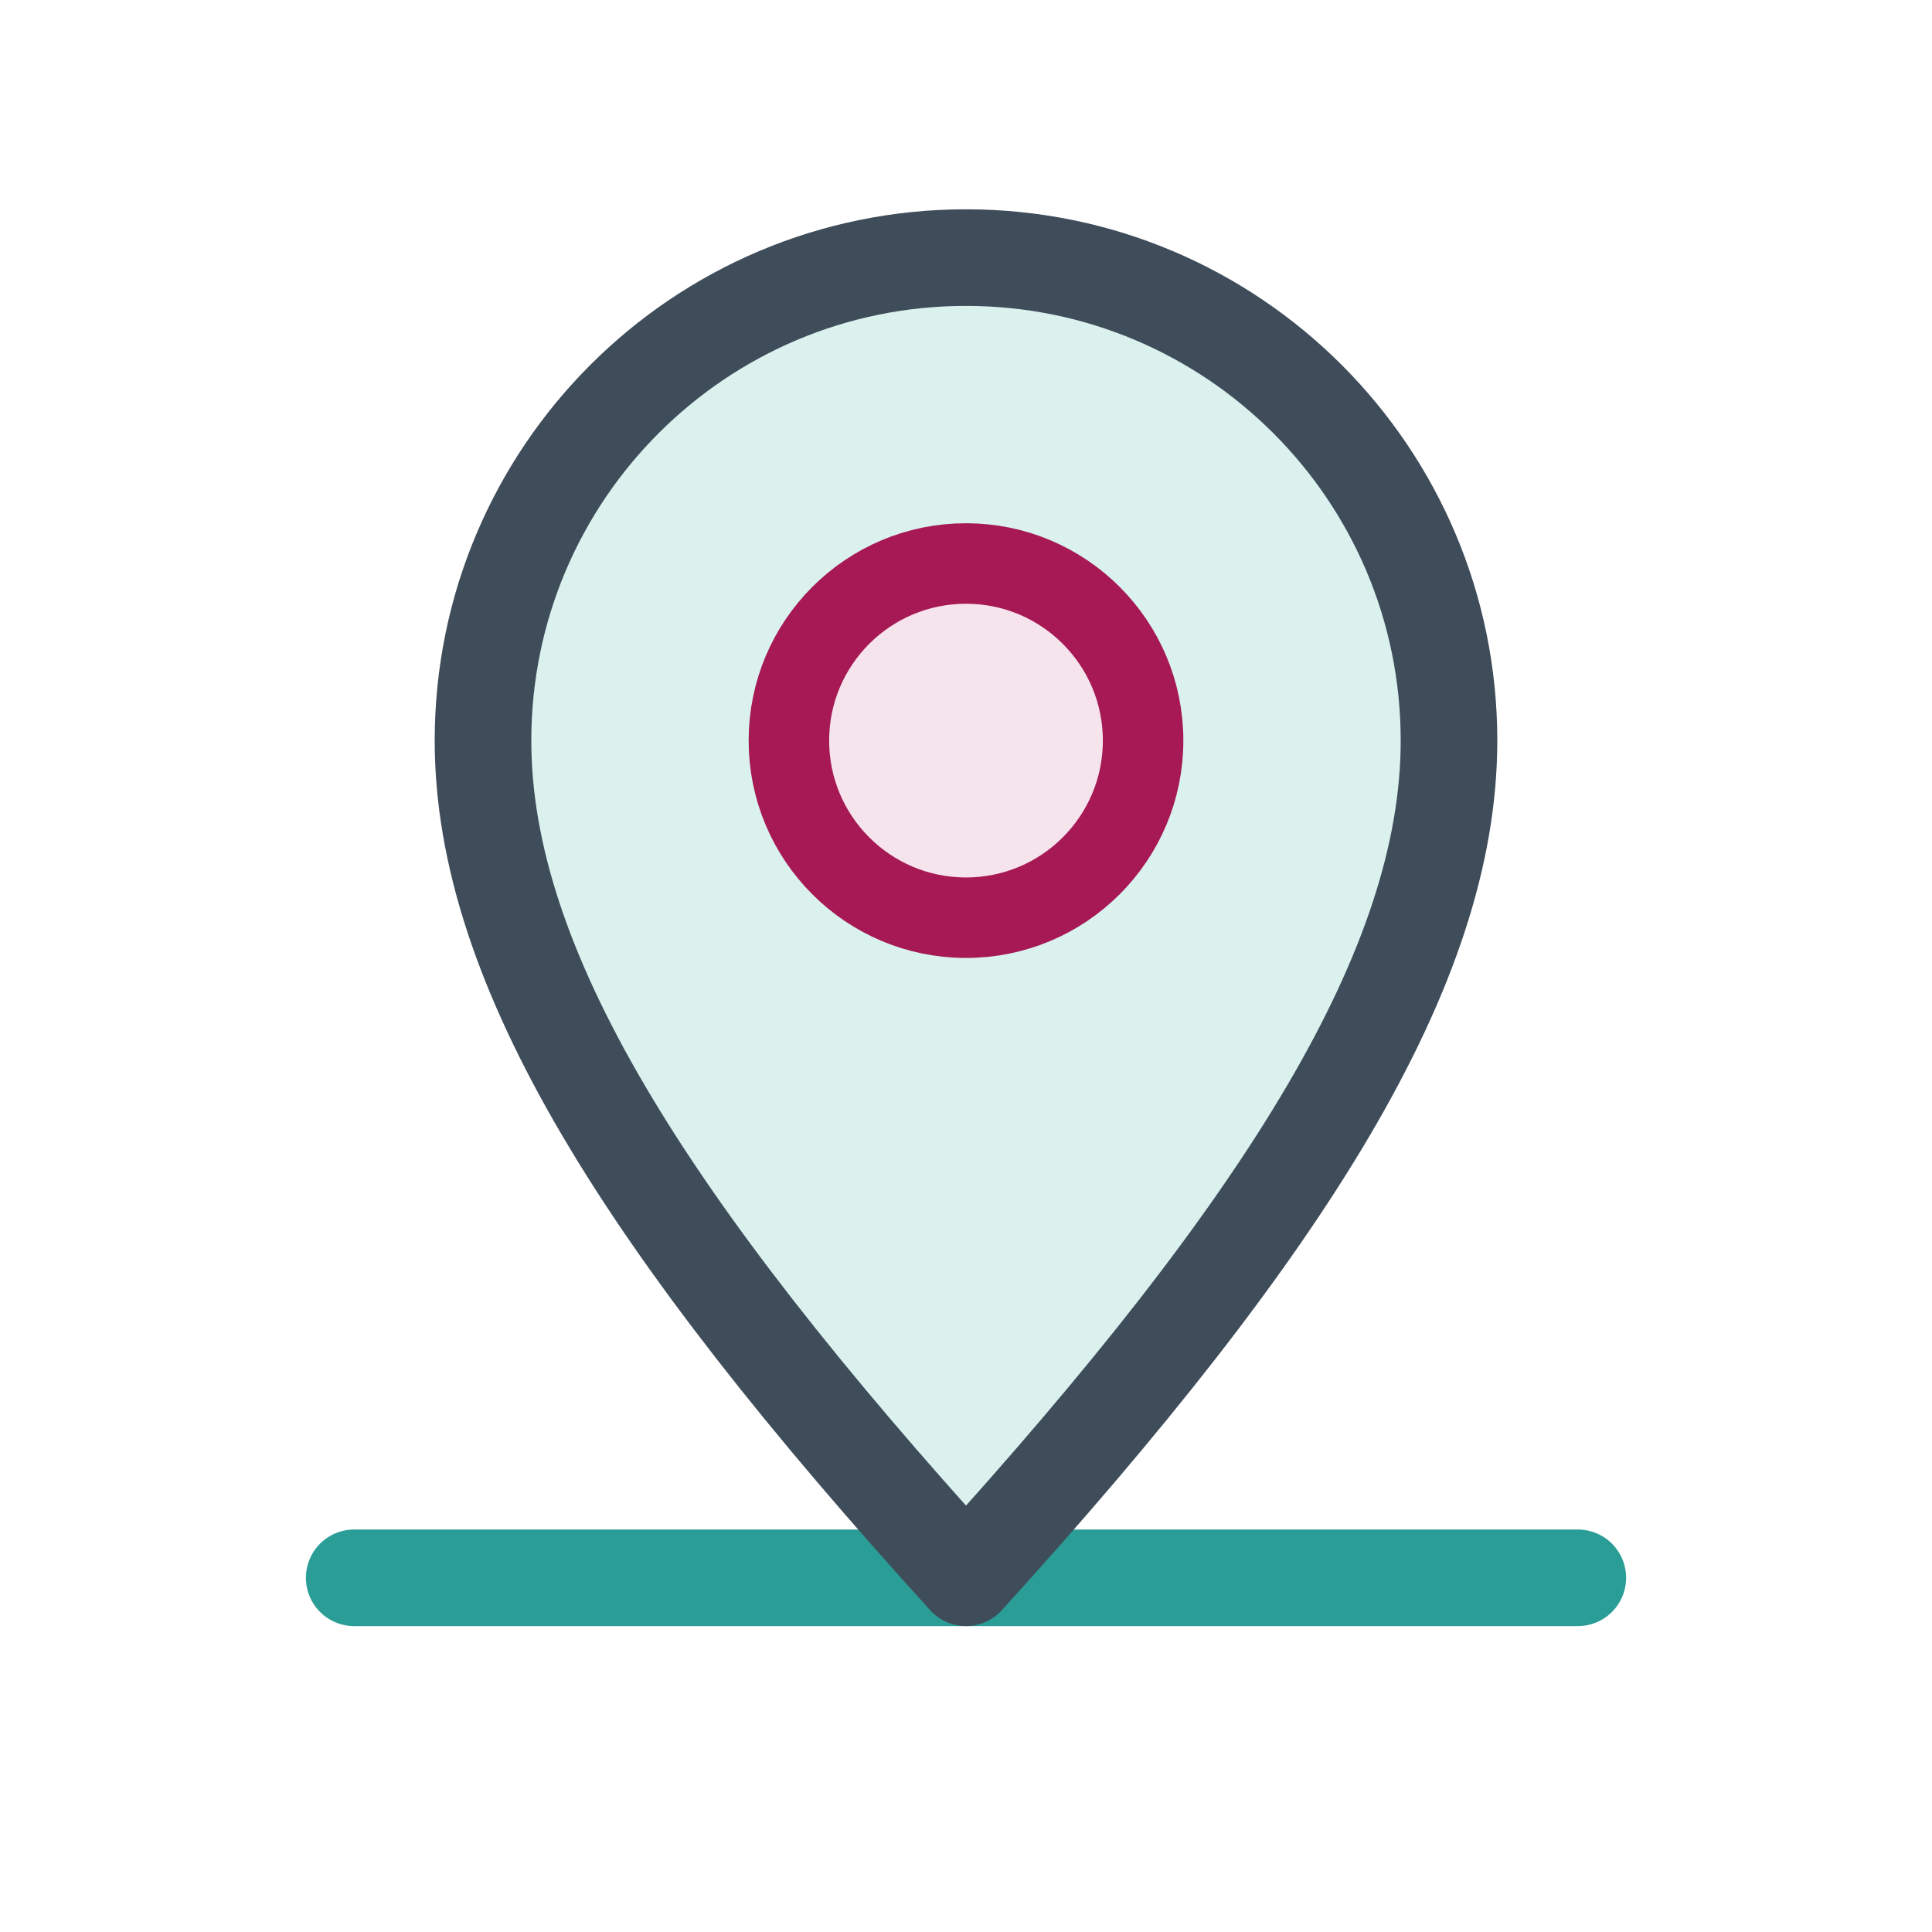
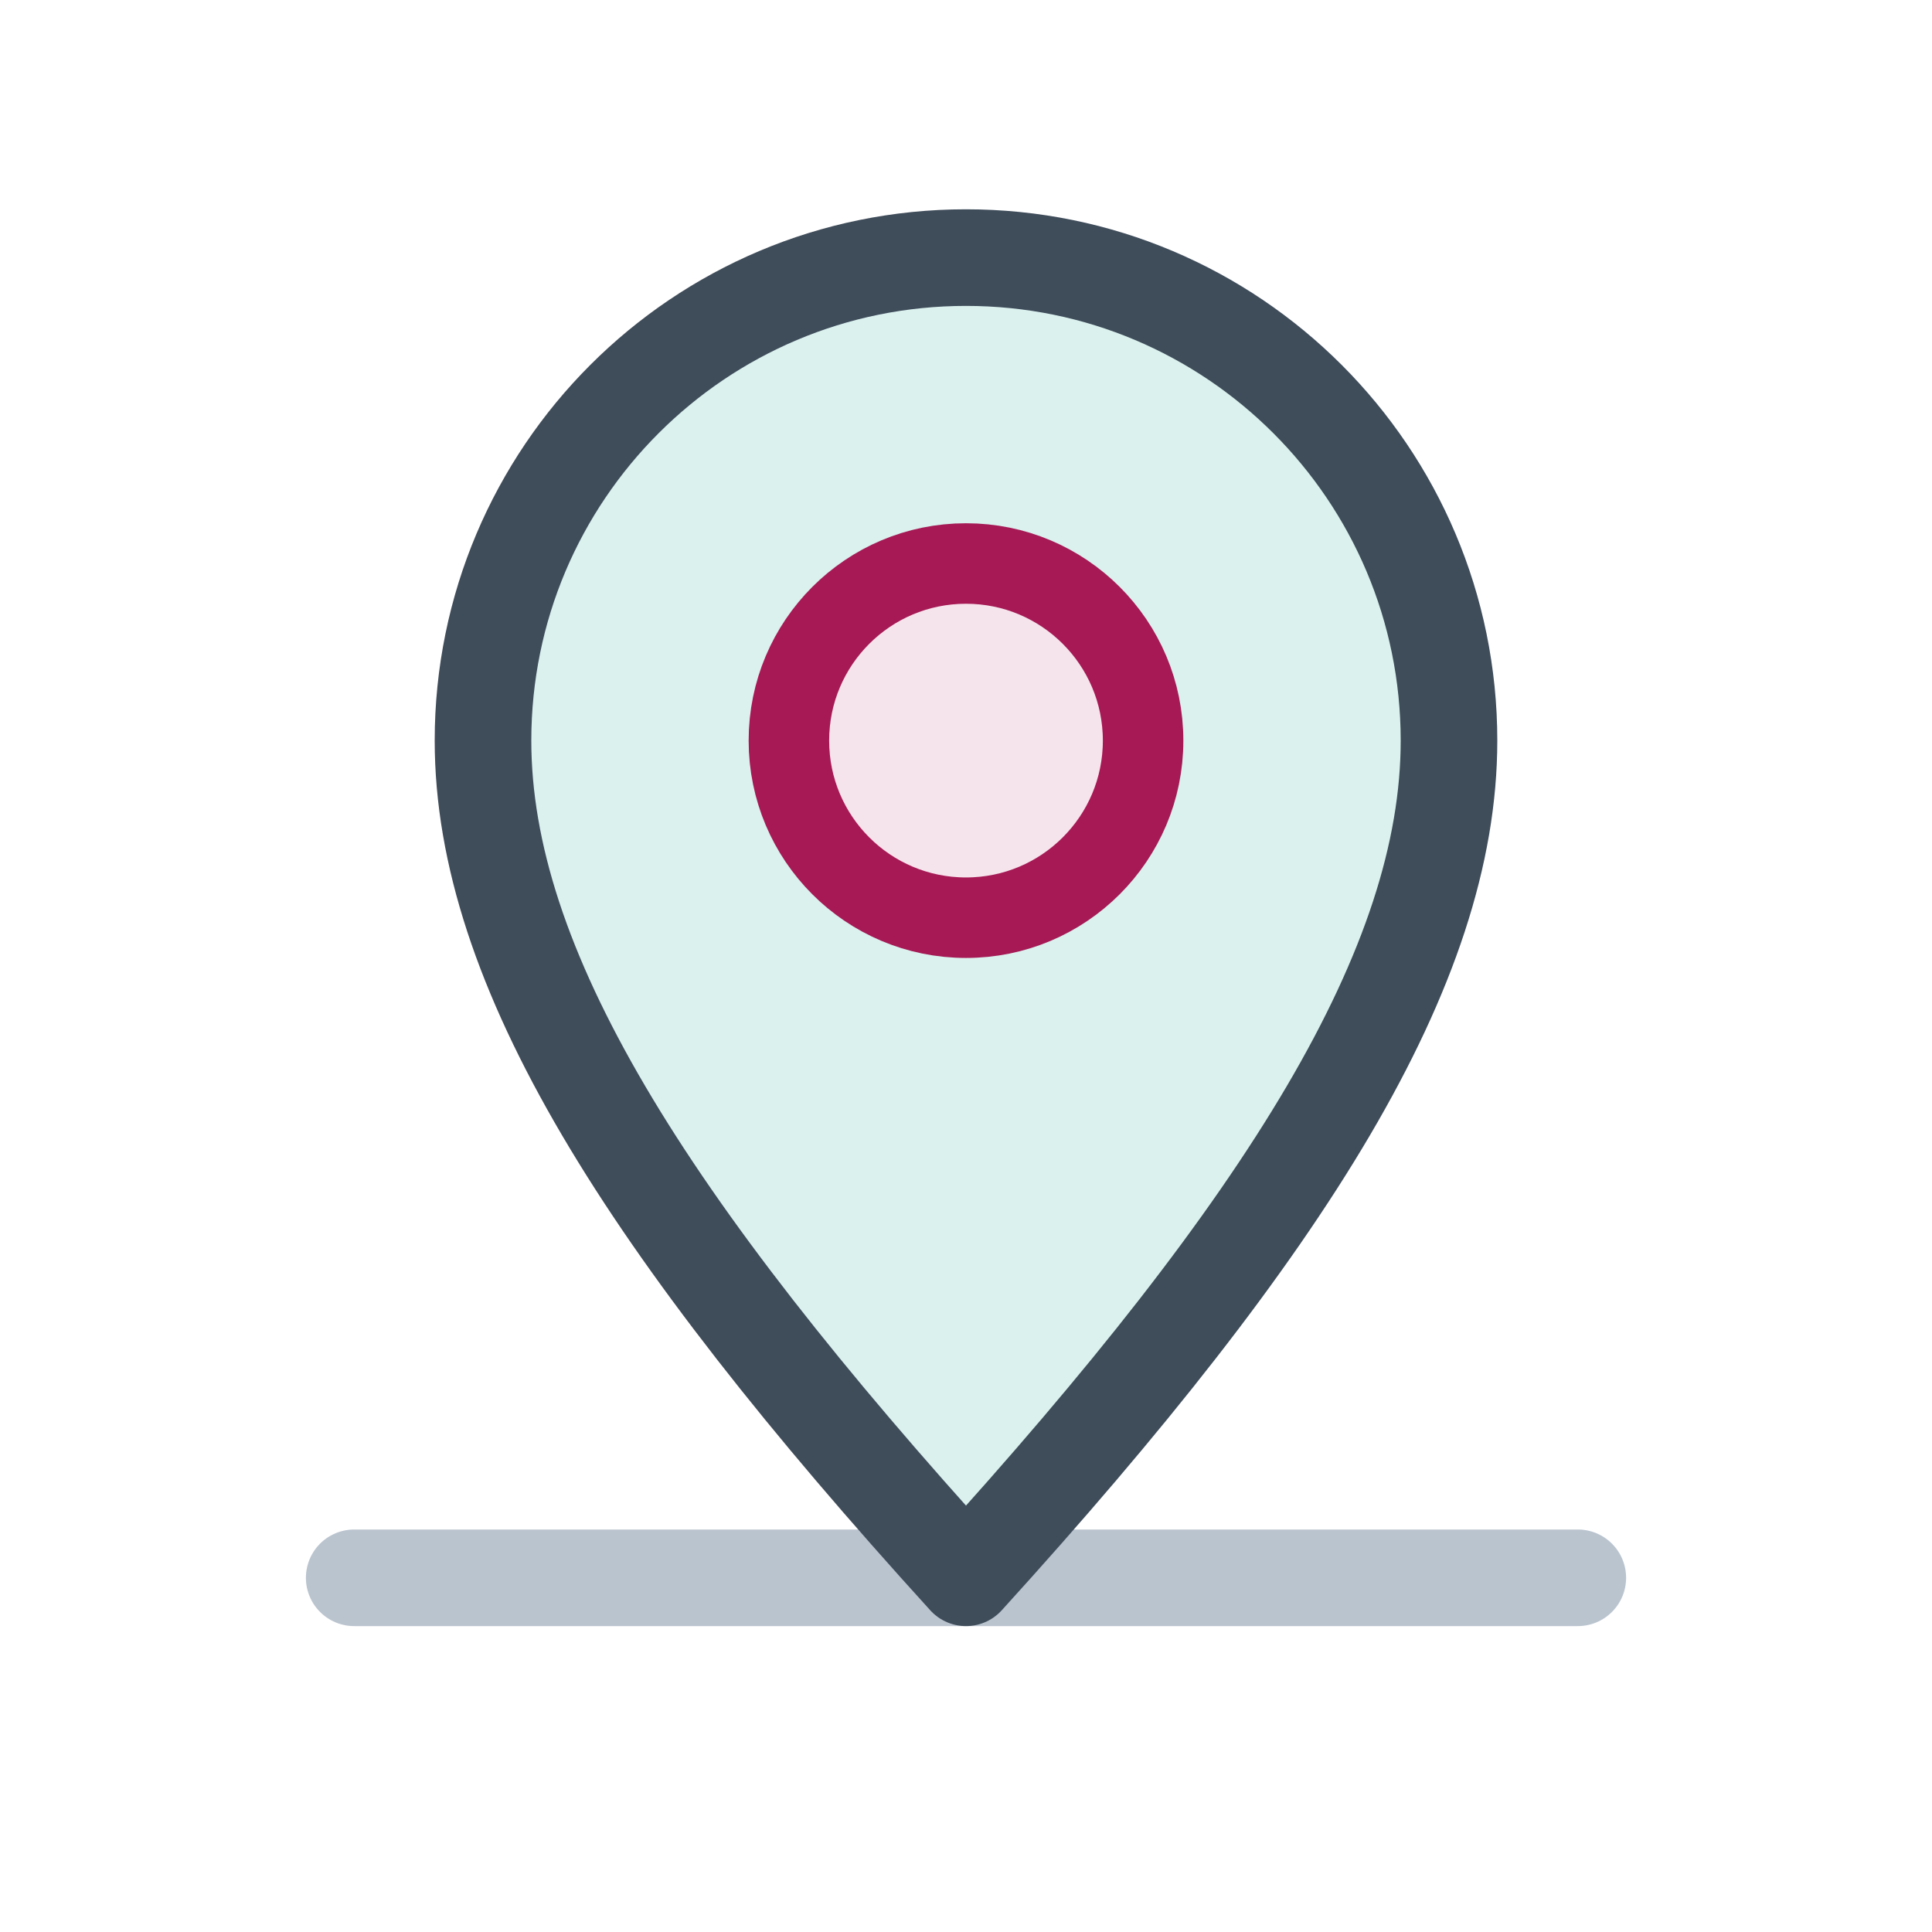
<svg xmlns="http://www.w3.org/2000/svg" viewBox="0 0 120 120" fill="none" stroke-linecap="round" stroke-linejoin="round">
-   <path d="M22 98h76" stroke="#2A9D96" stroke-width="6" />
+   <path d="M22 98h76" stroke="#BAC4CF" stroke-width="6" />
  <path d="M60 98C40 76 30 60 30 46a30 30 0 0 1 60 0c0 14-10 30-30 52z" fill="#DAF1EE" stroke="#3F4C5A" stroke-width="6" />
  <circle cx="60" cy="46" r="11" fill="#F6E4EC" stroke="#A61955" stroke-width="5" />
</svg>
